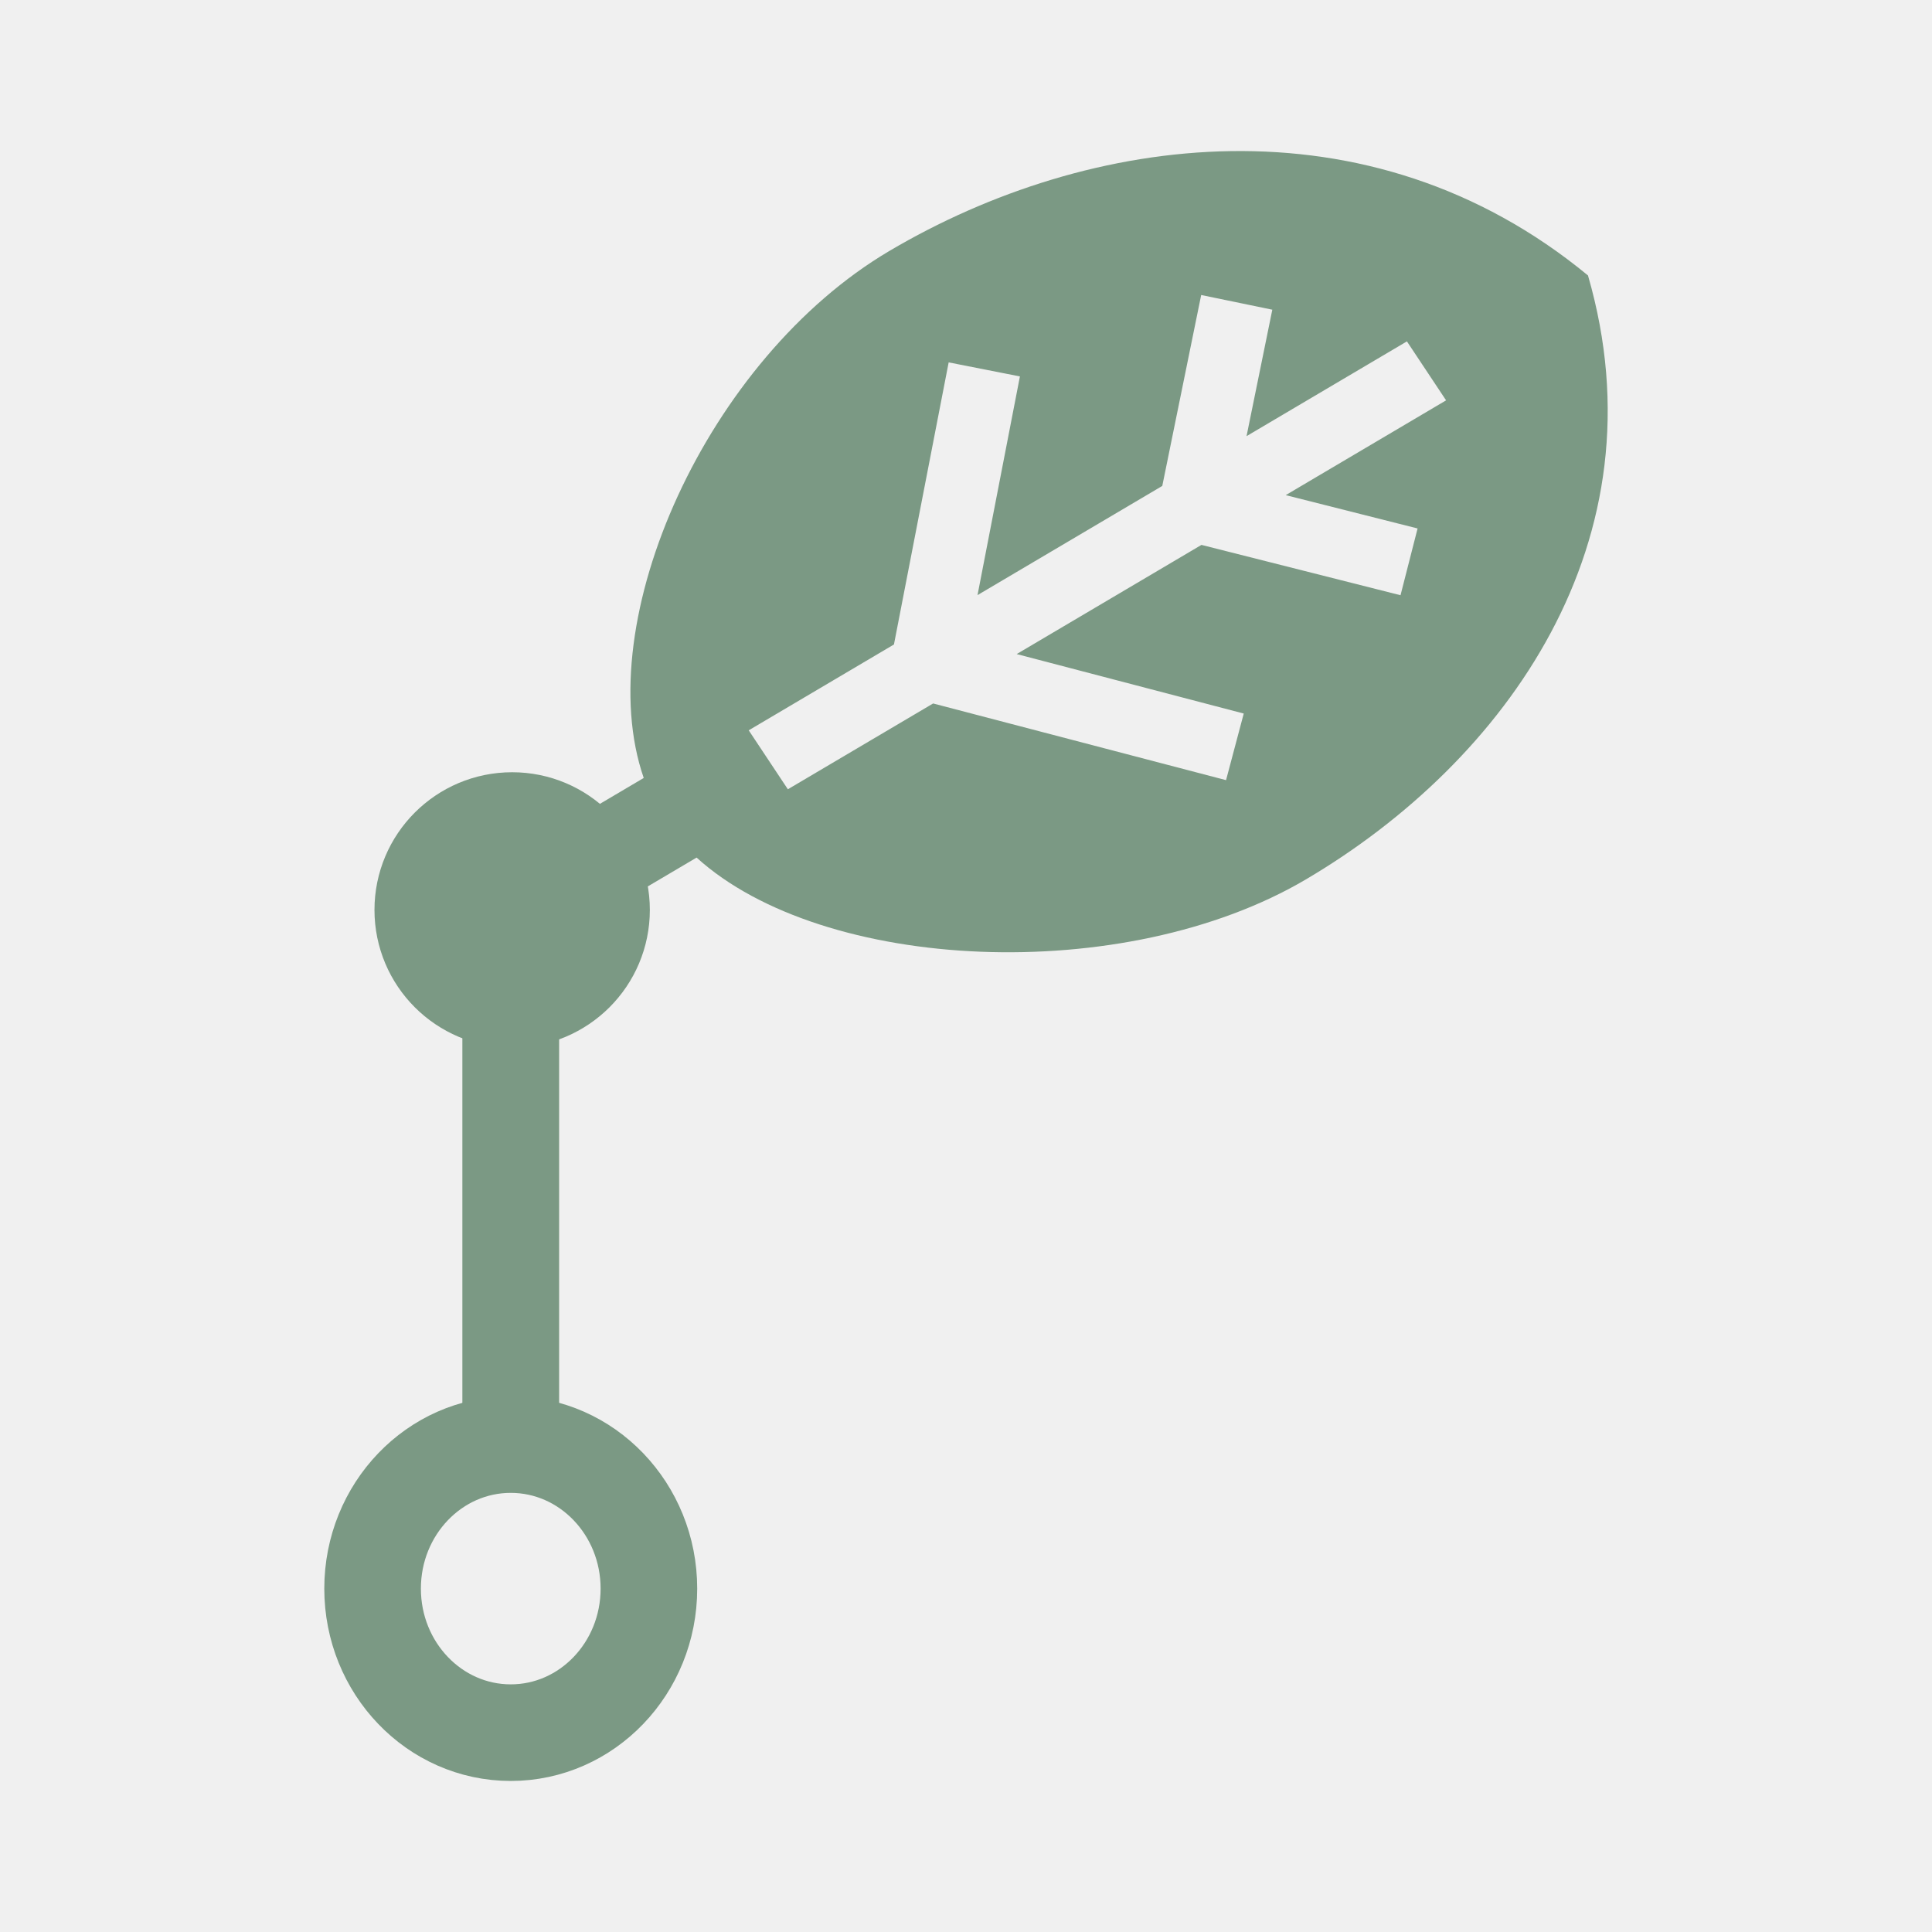
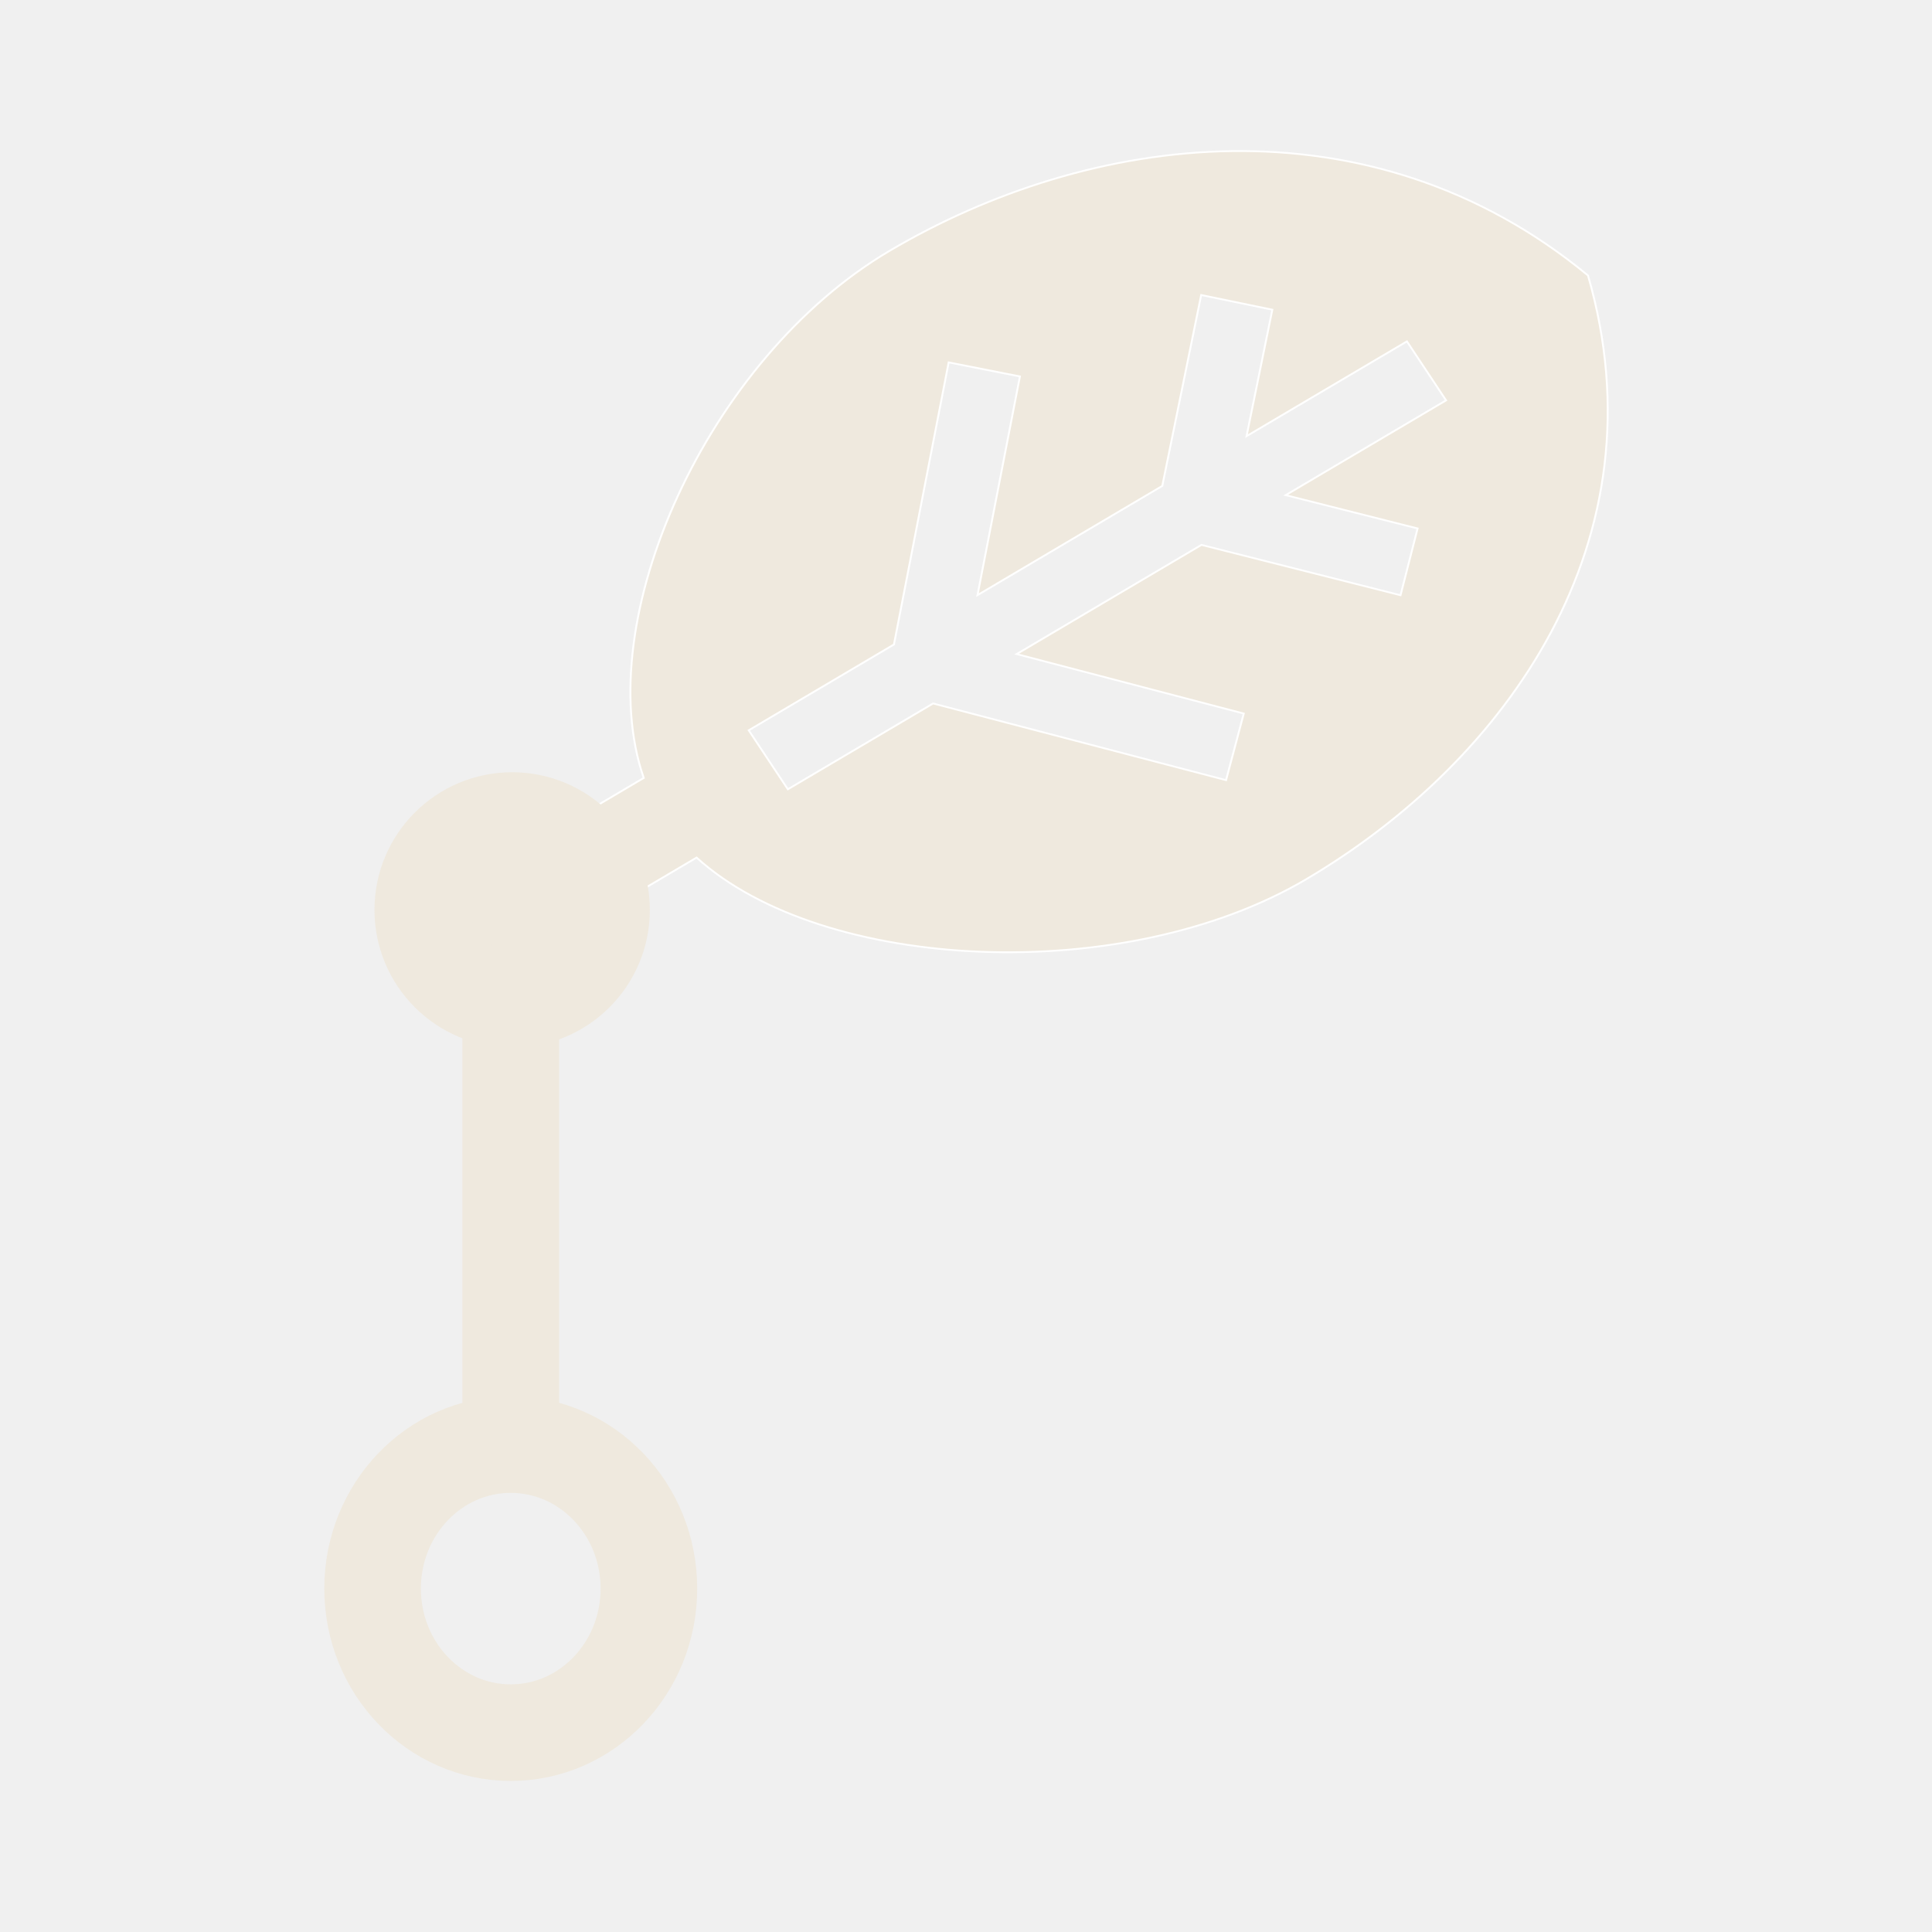
<svg xmlns="http://www.w3.org/2000/svg" width="200mm" height="200mm" viewBox="0 0 200 200" version="1.1" id="svg1" xml:space="preserve">
  <defs id="defs1" />
  <g id="layer1" transform="translate(-170.1006,-58.62886)">
-     <g id="g1" transform="translate(51.85985,-7.602549)" style="fill:none;fill-opacity:1;stroke:#7b9984;stroke-opacity:1">
-       <ellipse style="fill:none;fill-opacity:1;stroke:#7b9984;stroke-width:10;stroke-dasharray:none;stroke-opacity:1" id="path2-36-0" cx="171.113" cy="230.684" rx="14.302" ry="14.911" />
-       <path style="fill:none;fill-opacity:1;fill-rule:evenodd;stroke:#7b9984;stroke-width:10.017;stroke-linecap:butt;stroke-linejoin:miter;stroke-dasharray:none;stroke-opacity:1" d="M 171.113,215.773 V 171.053" id="path21" />
+     <g id="g1" transform="translate(51.85985,-7.602549)" style="fill:none;fill-opacity:1;stroke:#efe9de;stroke-opacity:1">
+       <ellipse style="fill:none;fill-opacity:1;stroke:#efe9de;stroke-width:10;stroke-dasharray:none;stroke-opacity:1" id="path2-36-0" cx="171.113" cy="230.684" rx="14.302" ry="14.911" />
+       <path style="fill:none;fill-opacity:1;fill-rule:evenodd;stroke:#efe9de;stroke-width:10.017;stroke-linecap:butt;stroke-linejoin:miter;stroke-dasharray:none;stroke-opacity:1" d="M 171.113,215.773 V 171.053" id="path21" />
    </g>
-     <g id="leaf-right" transform="matrix(0.192401,0.04413615,-0.04187937,0.1825631,243.474,60.11751)" style="fill:#7b9984;fill-opacity:1;stroke:none">
-       <path class="st0" d="M 480.013,31.996 C 346.56,-38.363 208.263,16.902 119.997,105.168 39.606,185.574 10.044,341.339 56.278,419.37 l -56.281,56.281 36.359,36.344 56.281,-56.266 c 78.031,46.219 233.797,16.672 314.188,-63.718 88.281,-88.265 143.547,-226.578 73.188,-360.015 z m -58.328,195.421 -107.656,-2.516 -81.641,81.641 123.031,3.984 -1.234,38.063 -158.719,-5.109 -64.188,64.172 -26.922,-26.922 64.172,-64.188 -5.109,-158.719 38.063,-1.234 3.969,123.031 81.641,-81.641 -2.5,-107.656 38.078,-0.875 1.656,71.297 70.859,-70.859 26.938,26.922 -70.859,70.875 71.313,1.656 z" id="path1" style="fill:#7b9984;fill-opacity:1;stroke:none" />
+     <g id="leaf-right" transform="matrix(0.192401,0.04413615,-0.04187937,0.1825631,243.474,60.11751)" style="fill:#efe9de;fill-opacity:1;stroke:#ffffff;stroke-opacity:1">
+       <path class="st0" d="M 480.013,31.996 C 346.56,-38.363 208.263,16.902 119.997,105.168 39.606,185.574 10.044,341.339 56.278,419.37 l -56.281,56.281 36.359,36.344 56.281,-56.266 c 78.031,46.219 233.797,16.672 314.188,-63.718 88.281,-88.265 143.547,-226.578 73.188,-360.015 z m -58.328,195.421 -107.656,-2.516 -81.641,81.641 123.031,3.984 -1.234,38.063 -158.719,-5.109 -64.188,64.172 -26.922,-26.922 64.172,-64.188 -5.109,-158.719 38.063,-1.234 3.969,123.031 81.641,-81.641 -2.5,-107.656 38.078,-0.875 1.656,71.297 70.859,-70.859 26.938,26.922 -70.859,70.875 71.313,1.656 z" id="path1" style="fill:#efe9de;fill-opacity:1;stroke:#ffffff;stroke-opacity:1" />
    </g>
-     <ellipse style="fill:#7b9984;fill-opacity:1;stroke:#7b9984;stroke-width:10;stroke-dasharray:none;stroke-opacity:1" id="path33" cx="223.119" cy="152.824" rx="9.253" ry="9.253" />
+     <ellipse style="fill:#efe9de;fill-opacity:1;stroke:#efe9de;stroke-width:10;stroke-dasharray:none;stroke-opacity:1" id="path33" cx="223.119" cy="152.824" rx="9.253" ry="9.253" />
  </g>
  <style type="text/css" id="style1">

	.st0{fill:#000000;}

</style>
</svg>
